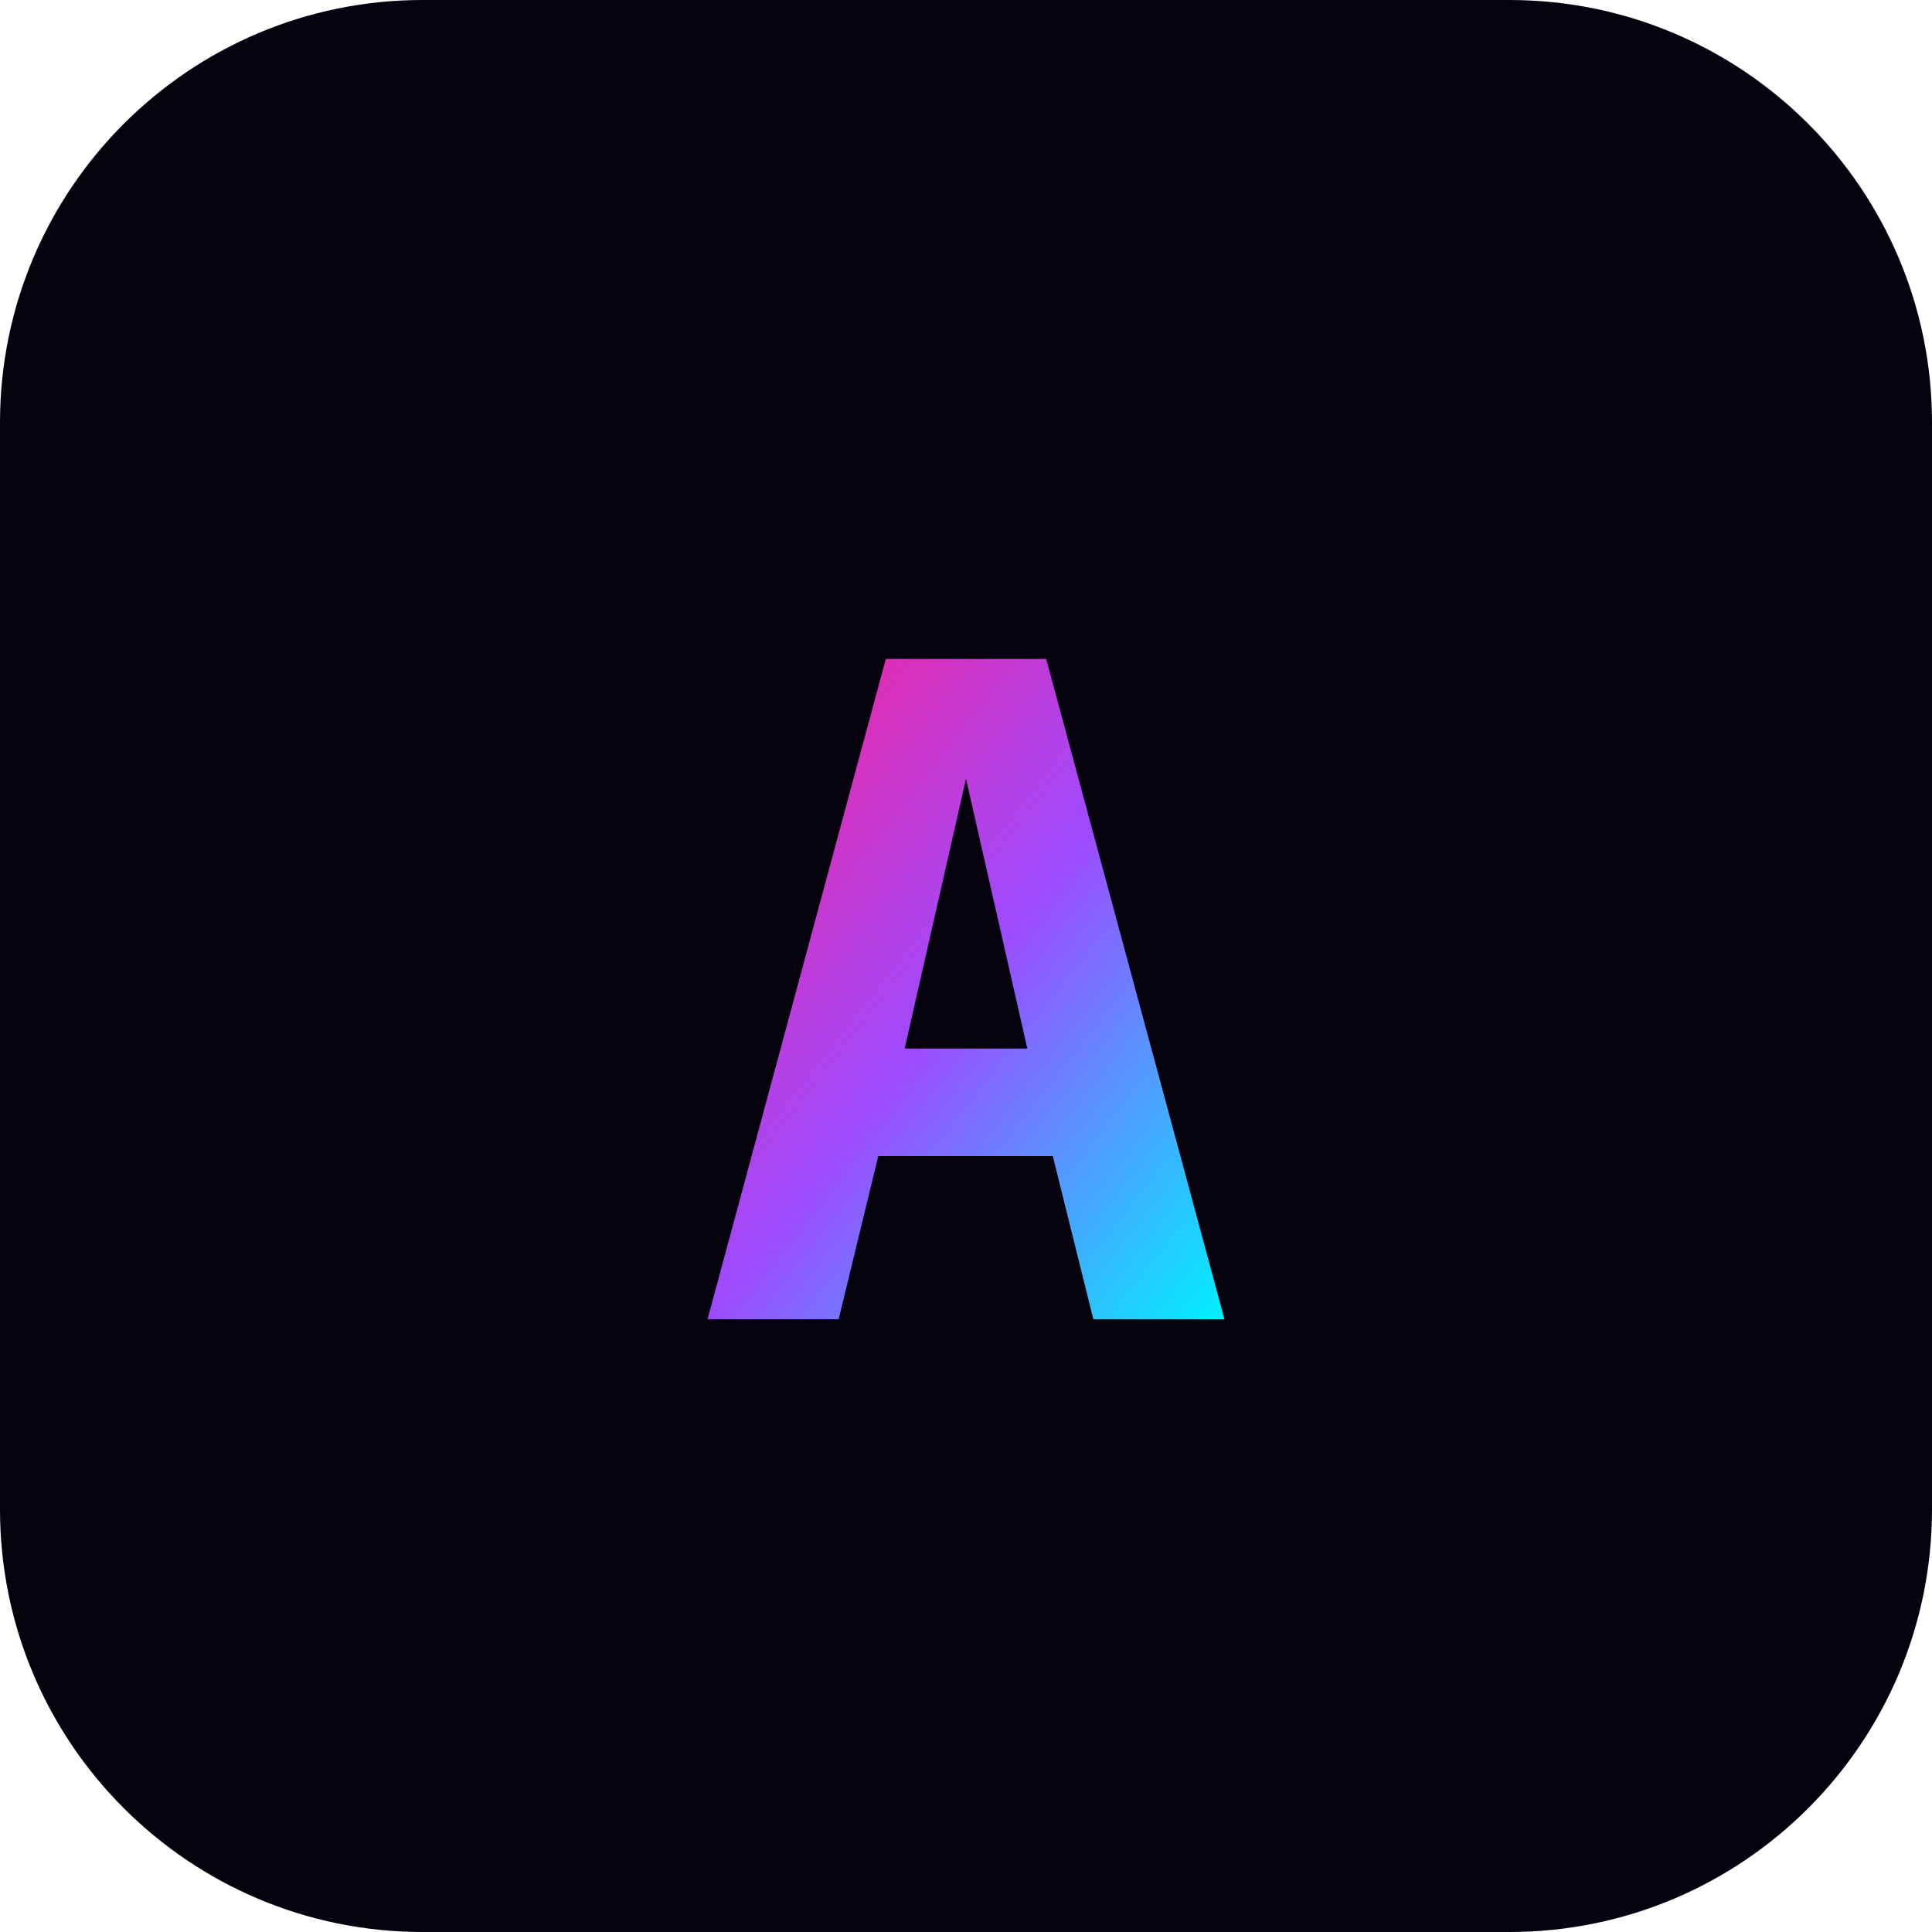
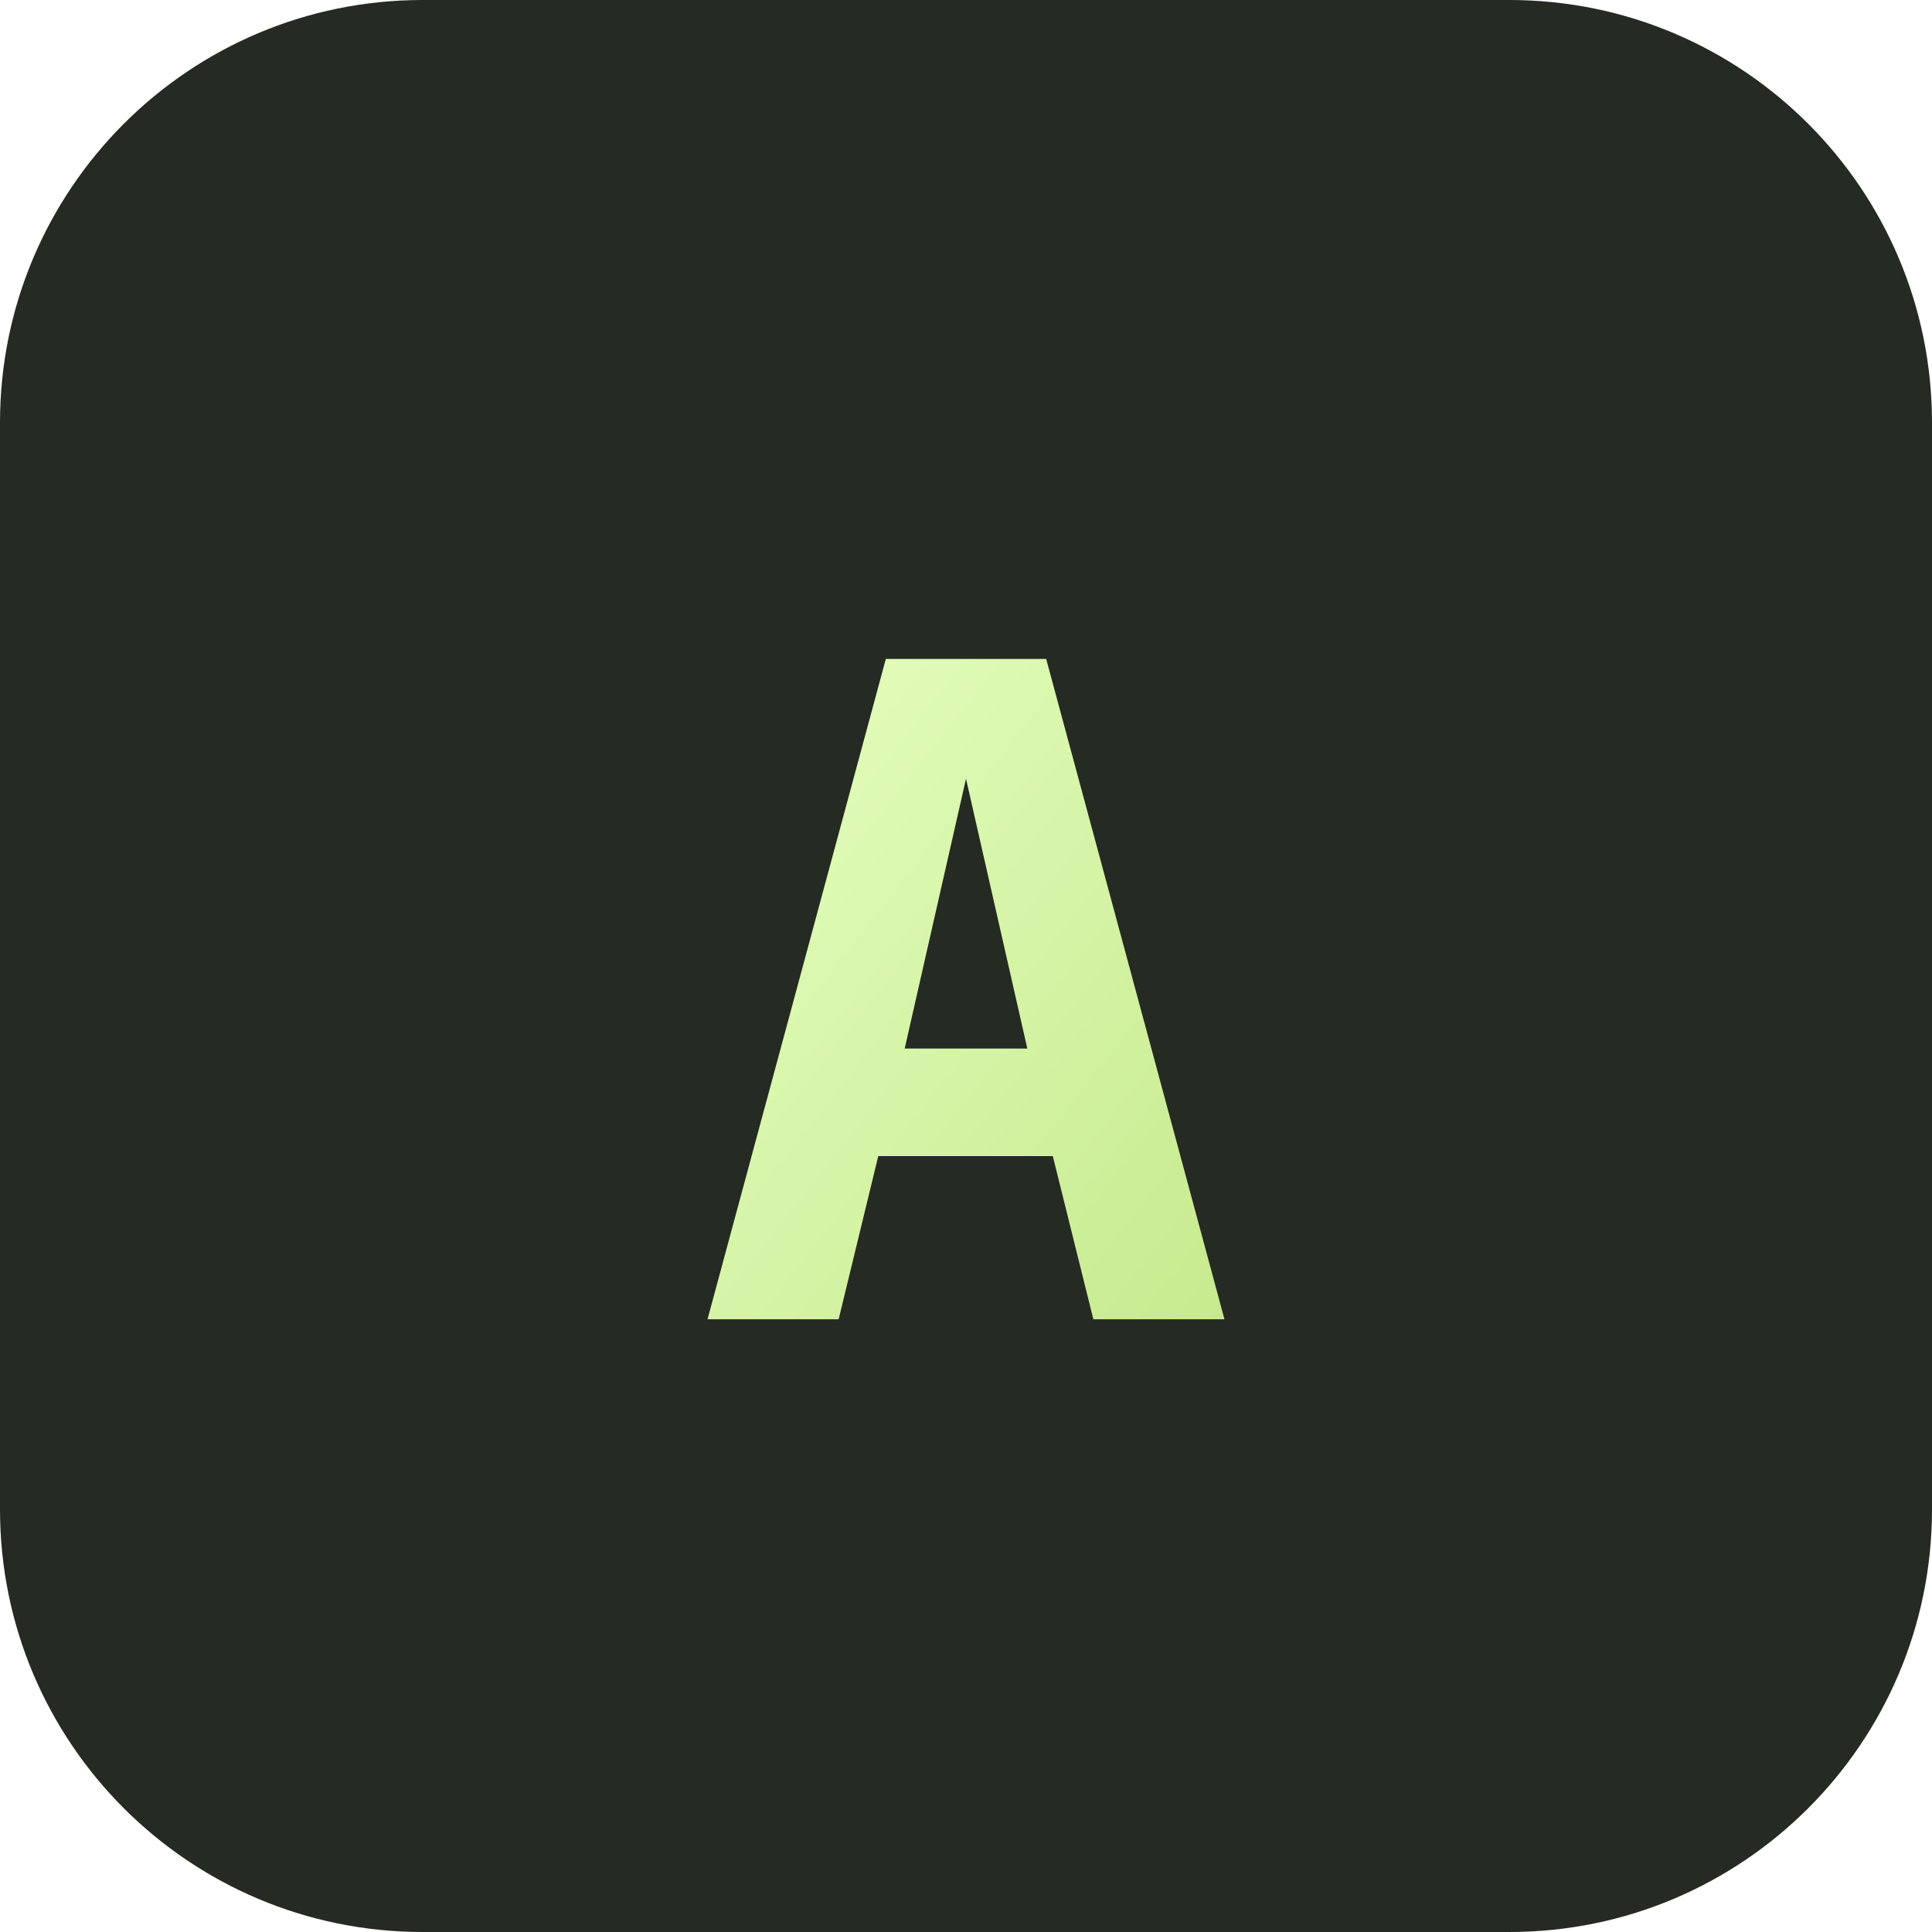
<svg xmlns="http://www.w3.org/2000/svg" viewBox="0 0 32 32">
  <defs>
    <linearGradient id="g" x1="0" y1="0" x2="1" y2="1">
-       <stop offset="0" stop-color="#ff1f8f" />
-       <stop offset="0.5" stop-color="#9d4bff" />
-       <stop offset="1" stop-color="#00f0ff" />
+       <stop offset="0" stop-color="#e5ffc0" />
+       <stop offset="1" stop-color="#c7ea8f" />
    </linearGradient>
  </defs>
-   <rect width="32" height="32" rx="7" fill="#05010d" />
+   <rect width="32" height="32" rx="7" fill="#252a22" />
  <text x="50%" y="55%" text-anchor="middle" dominant-baseline="middle" font-family="monospace" font-size="15" font-weight="700" fill="url(#g)">A</text>
</svg>
